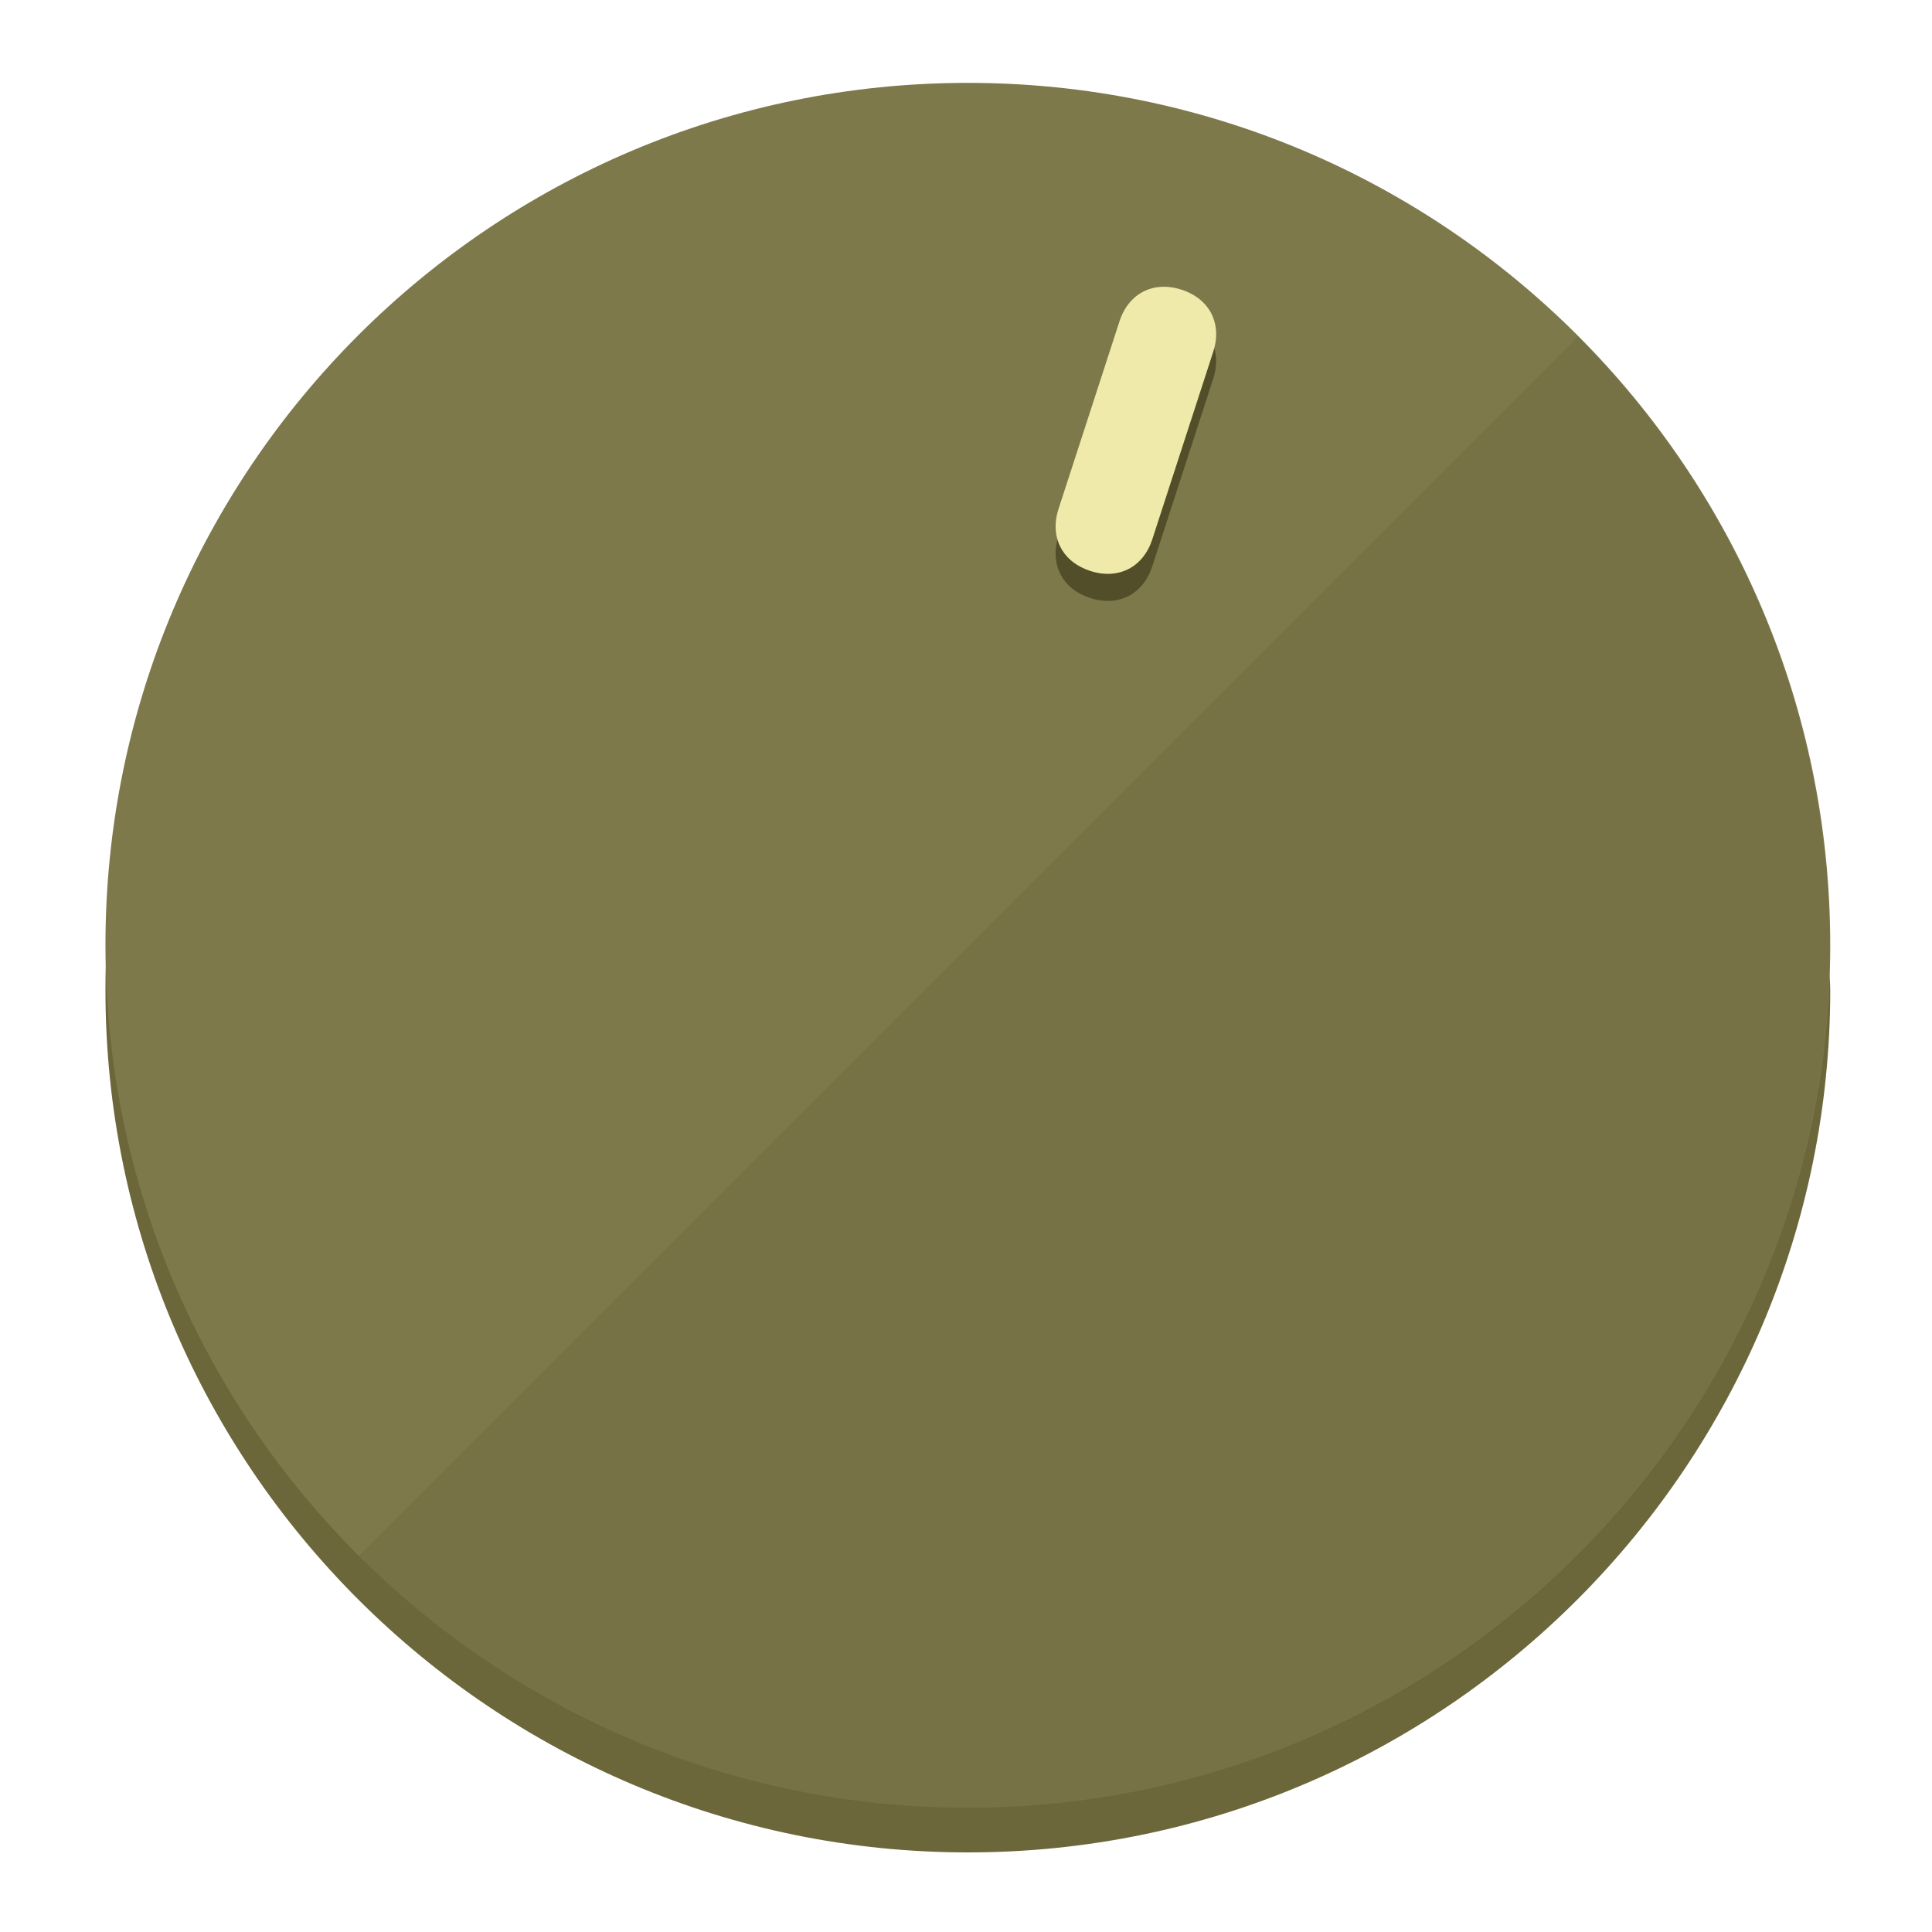
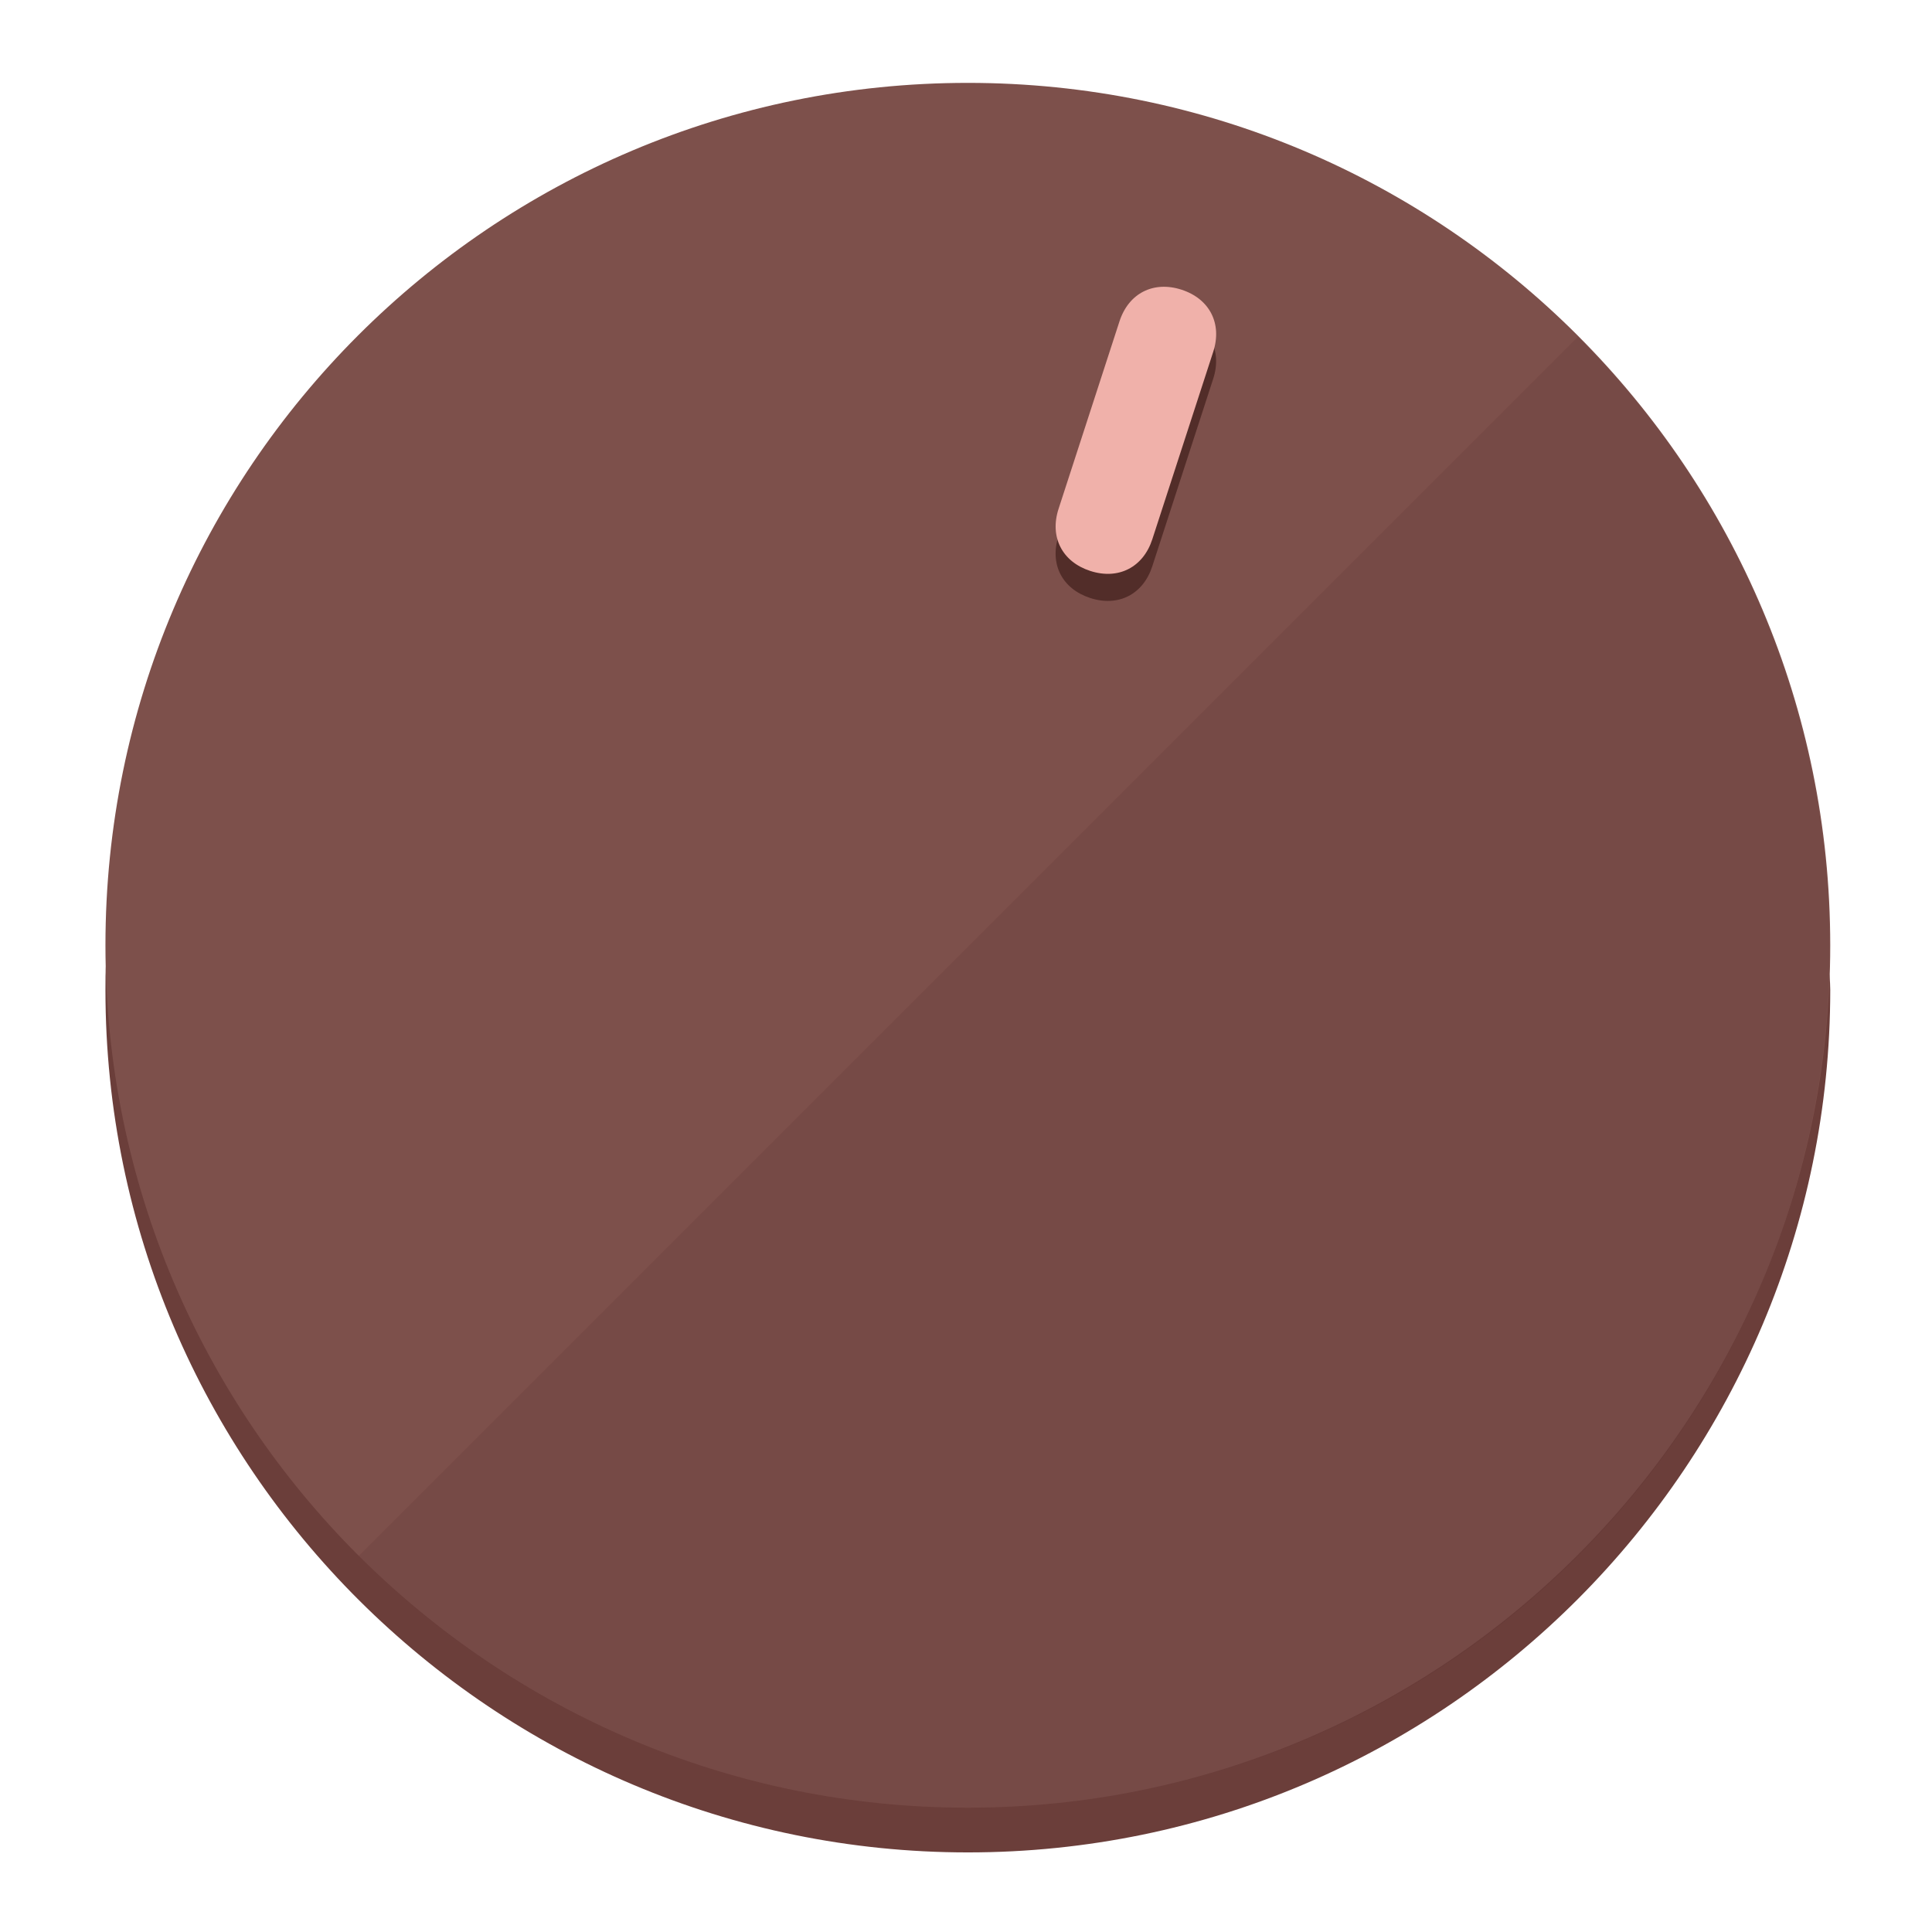
<svg xmlns="http://www.w3.org/2000/svg" height="120px" width="120px" version="1.1" id="Layer_1" viewBox="0 0 496.8 496.8" xml:space="preserve">
  <defs id="defs23" />
  <g id="g3158">
-     <path style="display:inline;fill:#6B673A;fill-opacity:1;stroke-width:1.584" d="m 248.875,445.92 c 116.582,0 212.89,-91.238 220.493,-205.286 0,5.069 1.267,8.87 1.267,13.939 0,121.651 -98.842,221.76 -221.76,221.76 -121.651,0 -221.76,-98.842 -221.76,-221.76 0,-5.069 0,-8.87 1.267,-13.939 7.603,114.048 103.91,205.286 220.493,205.286 z" id="path8" />
-     <circle style="display:inline;fill:#7D794B;fill-opacity:1;stroke-width:1.584" cx="248.875" cy="243.071" r="221.76" id="circle12" />
-     <path style="display:inline;fill:#524E29;fill-opacity:0.154;stroke-width:1.587" d="m 405.744,86.606 c 86.308,86.308 86.308,227.193 0,313.5 -86.308,86.308 -227.193,86.308 -313.5,0" id="path14" />
+     <path style="display:inline;fill:#6B3E3A;fill-opacity:1;stroke-width:1.584" d="m 248.875,445.92 c 116.582,0 212.89,-91.238 220.493,-205.286 0,5.069 1.267,8.87 1.267,13.939 0,121.651 -98.842,221.76 -221.76,221.76 -121.651,0 -221.76,-98.842 -221.76,-221.76 0,-5.069 0,-8.87 1.267,-13.939 7.603,114.048 103.91,205.286 220.493,205.286 z" id="path8" />
+     <circle style="display:inline;fill:#7D504B;fill-opacity:1;stroke-width:1.584" cx="248.875" cy="243.071" r="221.76" id="circle12" />
+     <path style="display:inline;fill:#522D29;fill-opacity:0.154;stroke-width:1.587" d="m 405.744,86.606 c 86.308,86.308 86.308,227.193 0,313.5 -86.308,86.308 -227.193,86.308 -313.5,0" id="path14" />
  </g>
  <g id="g3198">
    <circle style="display:none;fill:#000000;fill-opacity:0;stroke-width:1.584" cx="311.577" cy="154.88" r="221.76" id="circle12-3" transform="rotate(18)" />
-     <path style="display:inline;fill:#524E29;fill-opacity:1;stroke-width:1.584" d="m 296.298,145.631 c -2.35,7.231 -8.737,10.485 -15.968,8.136 v 0 c -7.231,-2.35 -10.485,-8.737 -8.136,-15.968 l 15.663,-48.207 c 2.35,-7.231 8.737,-10.485 15.968,-8.136 v 0 c 7.231,2.349 10.485,8.737 8.136,15.968 z" id="path3789" />
-     <path style="display:inline;fill:#F0EAAA;stroke-width:1.584" d="m 296.308,138.672 c -2.35,7.231 -8.737,10.485 -15.968,8.136 v 0 c -7.231,-2.349 -10.485,-8.737 -8.136,-15.968 l 15.663,-48.207 c 2.35,-7.231 8.737,-10.485 15.968,-8.136 v 0 c 7.231,2.35 10.485,8.737 8.136,15.968 z" id="path915" />
+     <path style="display:inline;fill:#522D29;fill-opacity:1;stroke-width:1.584" d="m 296.298,145.631 c -2.35,7.231 -8.737,10.485 -15.968,8.136 v 0 c -7.231,-2.35 -10.485,-8.737 -8.136,-15.968 l 15.663,-48.207 c 2.35,-7.231 8.737,-10.485 15.968,-8.136 v 0 c 7.231,2.349 10.485,8.737 8.136,15.968 z" id="path3789" />
+     <path style="display:inline;fill:#F0B1AA;stroke-width:1.584" d="m 296.308,138.672 c -2.35,7.231 -8.737,10.485 -15.968,8.136 v 0 c -7.231,-2.349 -10.485,-8.737 -8.136,-15.968 l 15.663,-48.207 c 2.35,-7.231 8.737,-10.485 15.968,-8.136 v 0 c 7.231,2.35 10.485,8.737 8.136,15.968 z" id="path915" />
  </g>
</svg>
